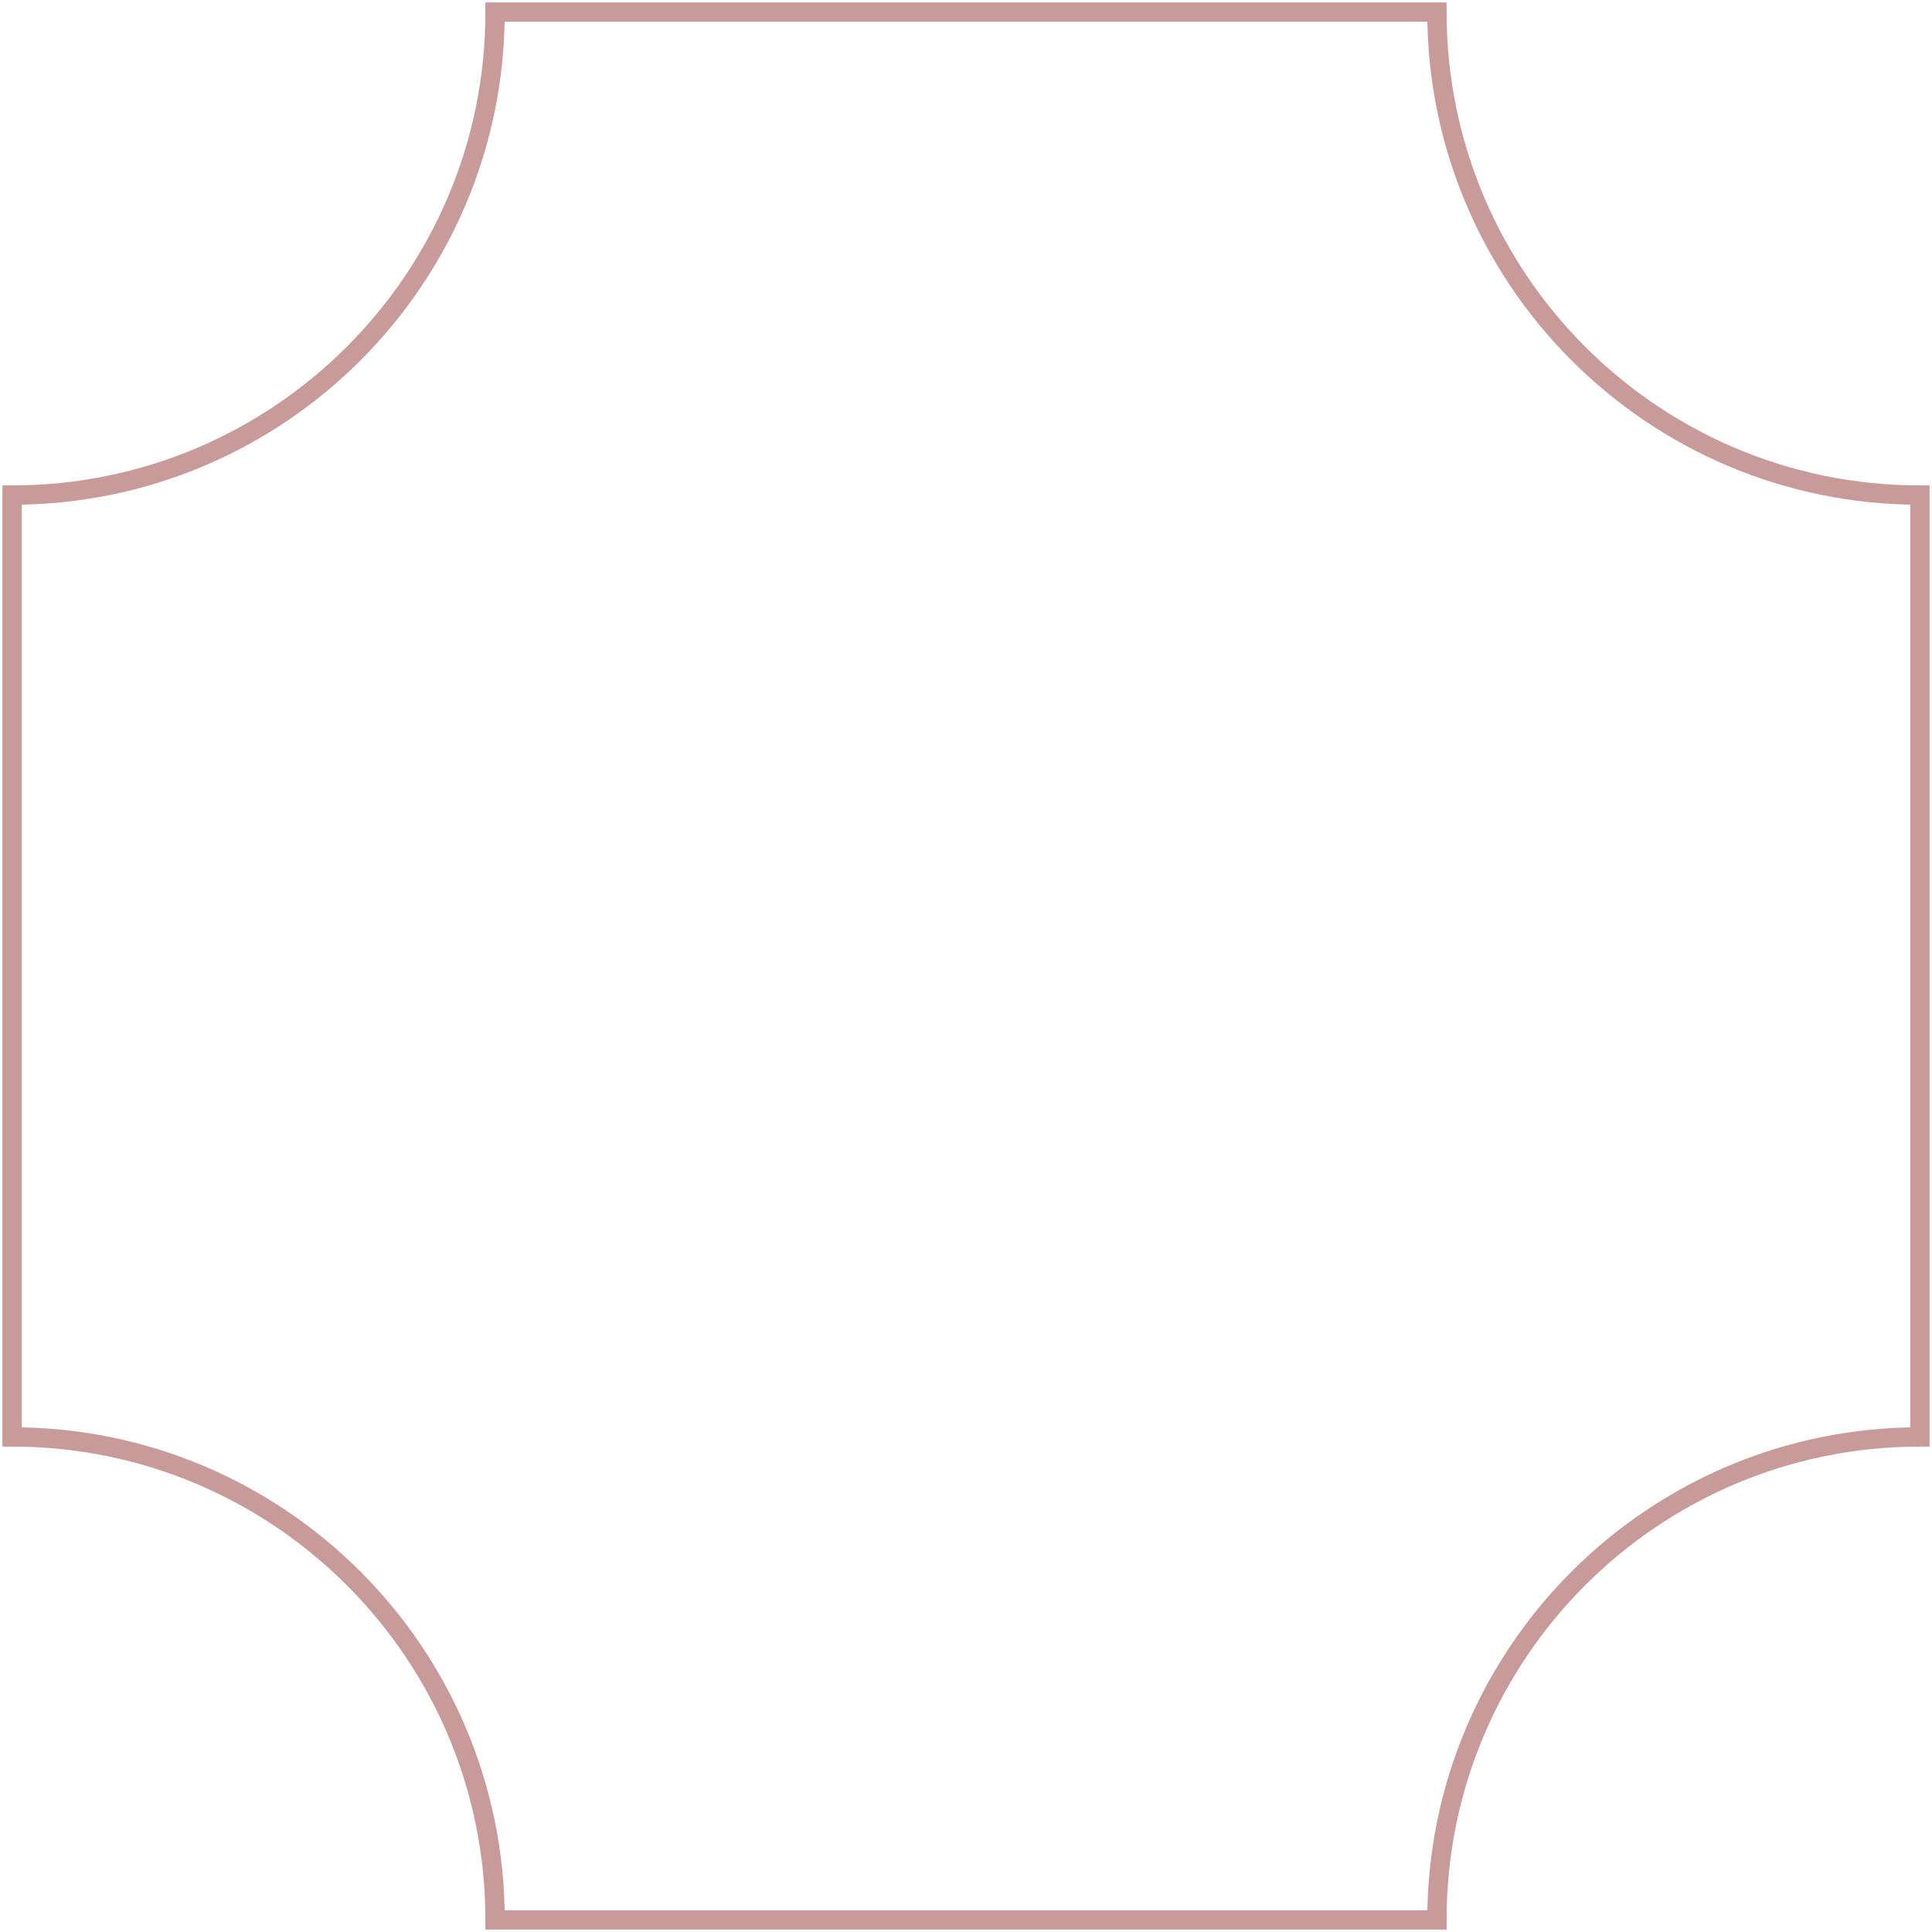
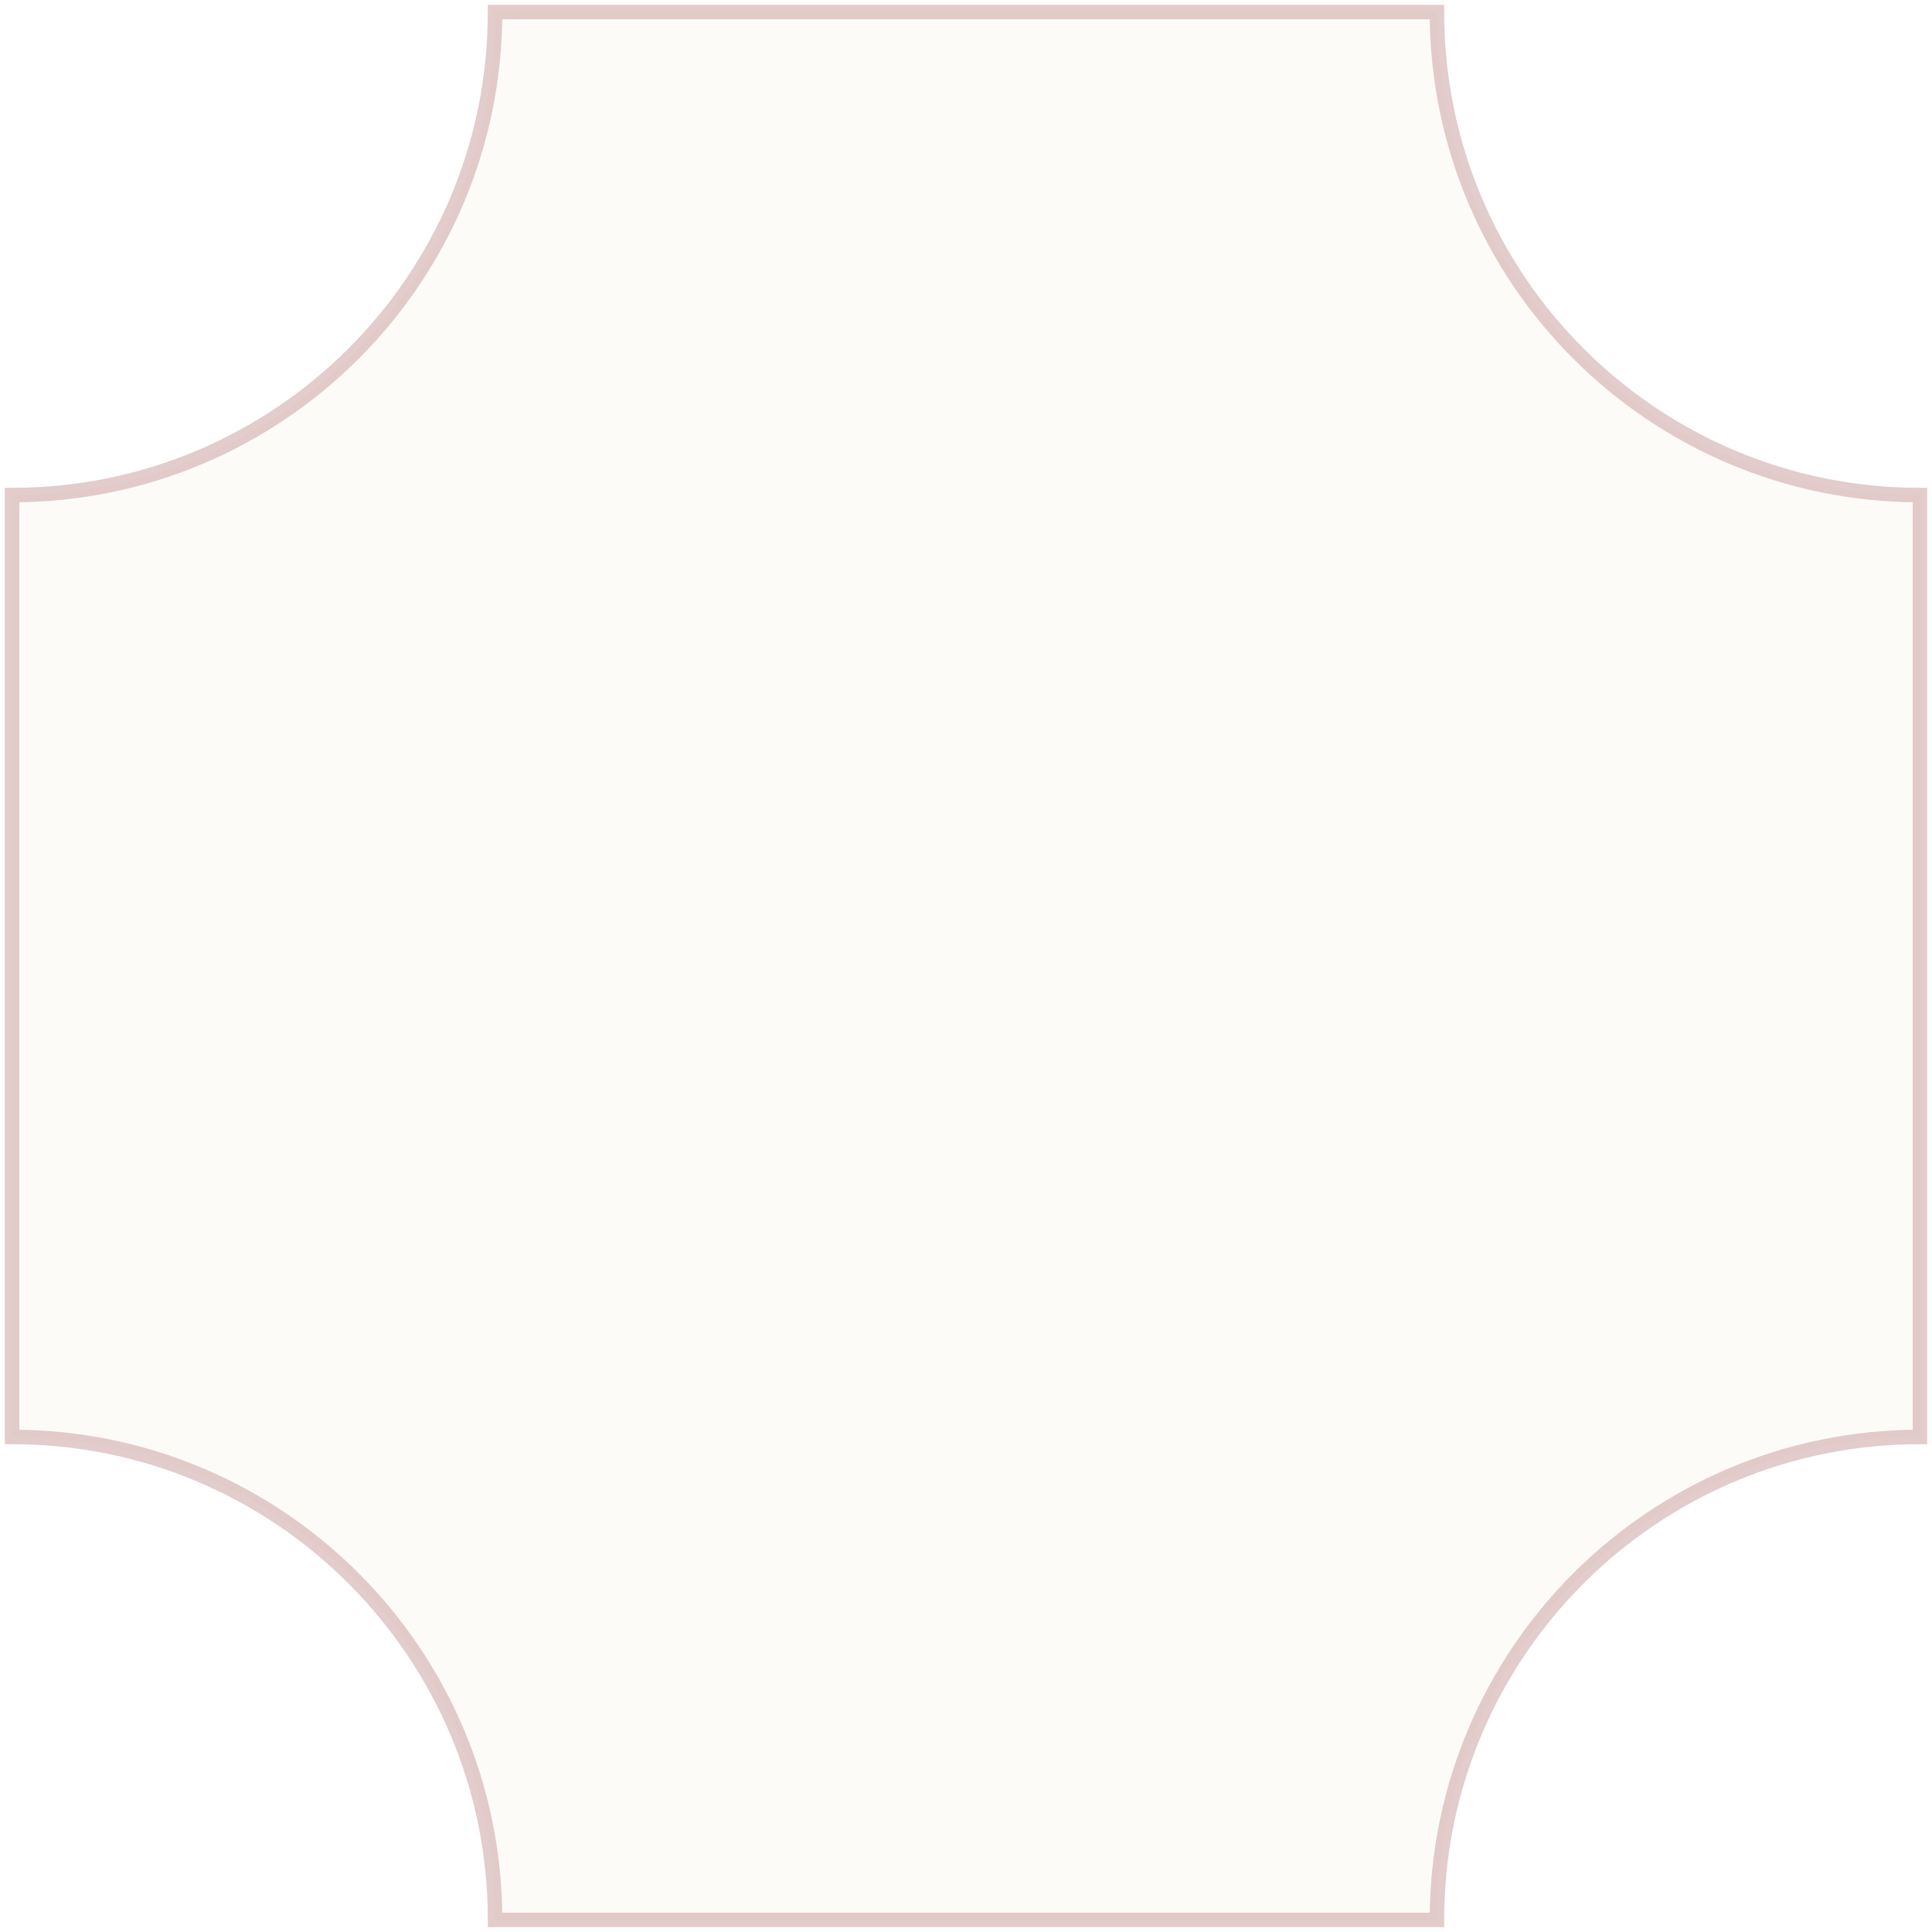
<svg xmlns="http://www.w3.org/2000/svg" width="160" height="160" viewBox="0 0 160 160">
-   <path d="M41 1H119A40 40 0 0 0 159 41V119A40 40 0 0 0 119 159H41A40 40 0 0 0 1 119V41A40 40 0 0 0 41 1Z" fill="none" stroke="#c99a9a" stroke-width="1.6" />
+   <path d="M41 1H119A40 40 0 0 0 159 41V119A40 40 0 0 0 119 159H41A40 40 0 0 0 1 119V41A40 40 0 0 0 41 1Z" fill="#fdfbf7" stroke="#c99a9a" stroke-opacity="0.5" stroke-width="1.2" />
</svg>
